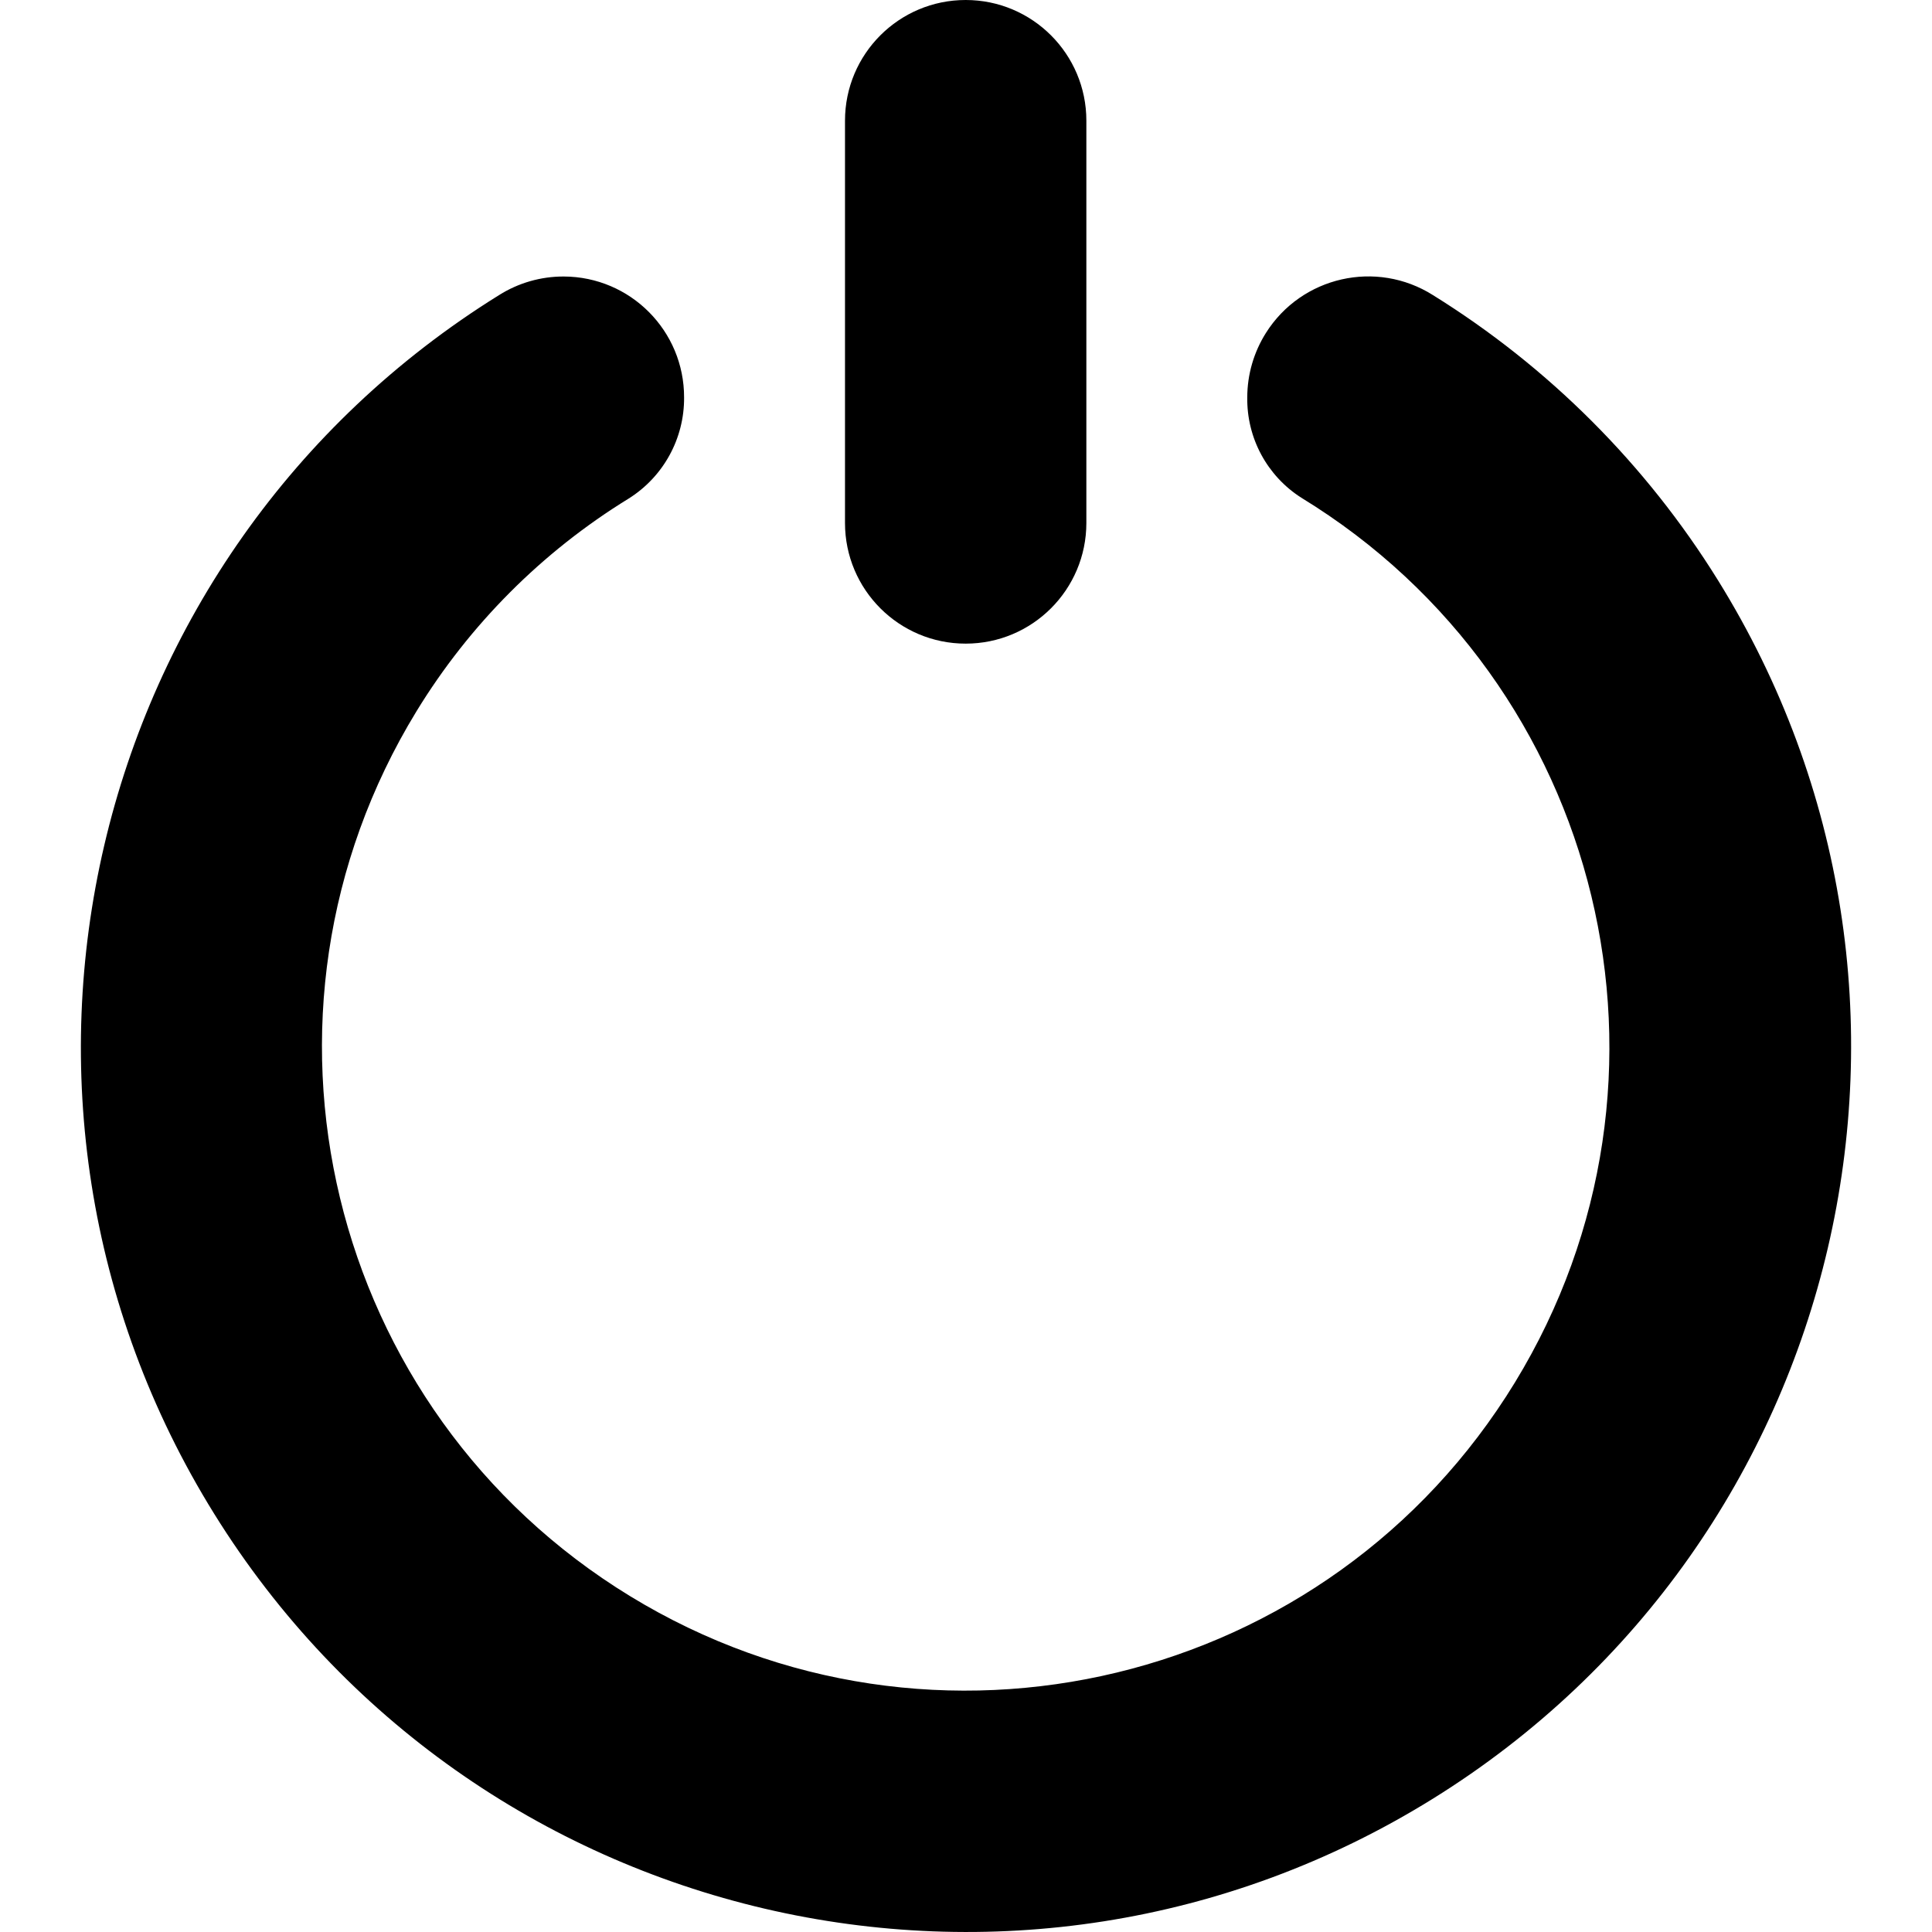
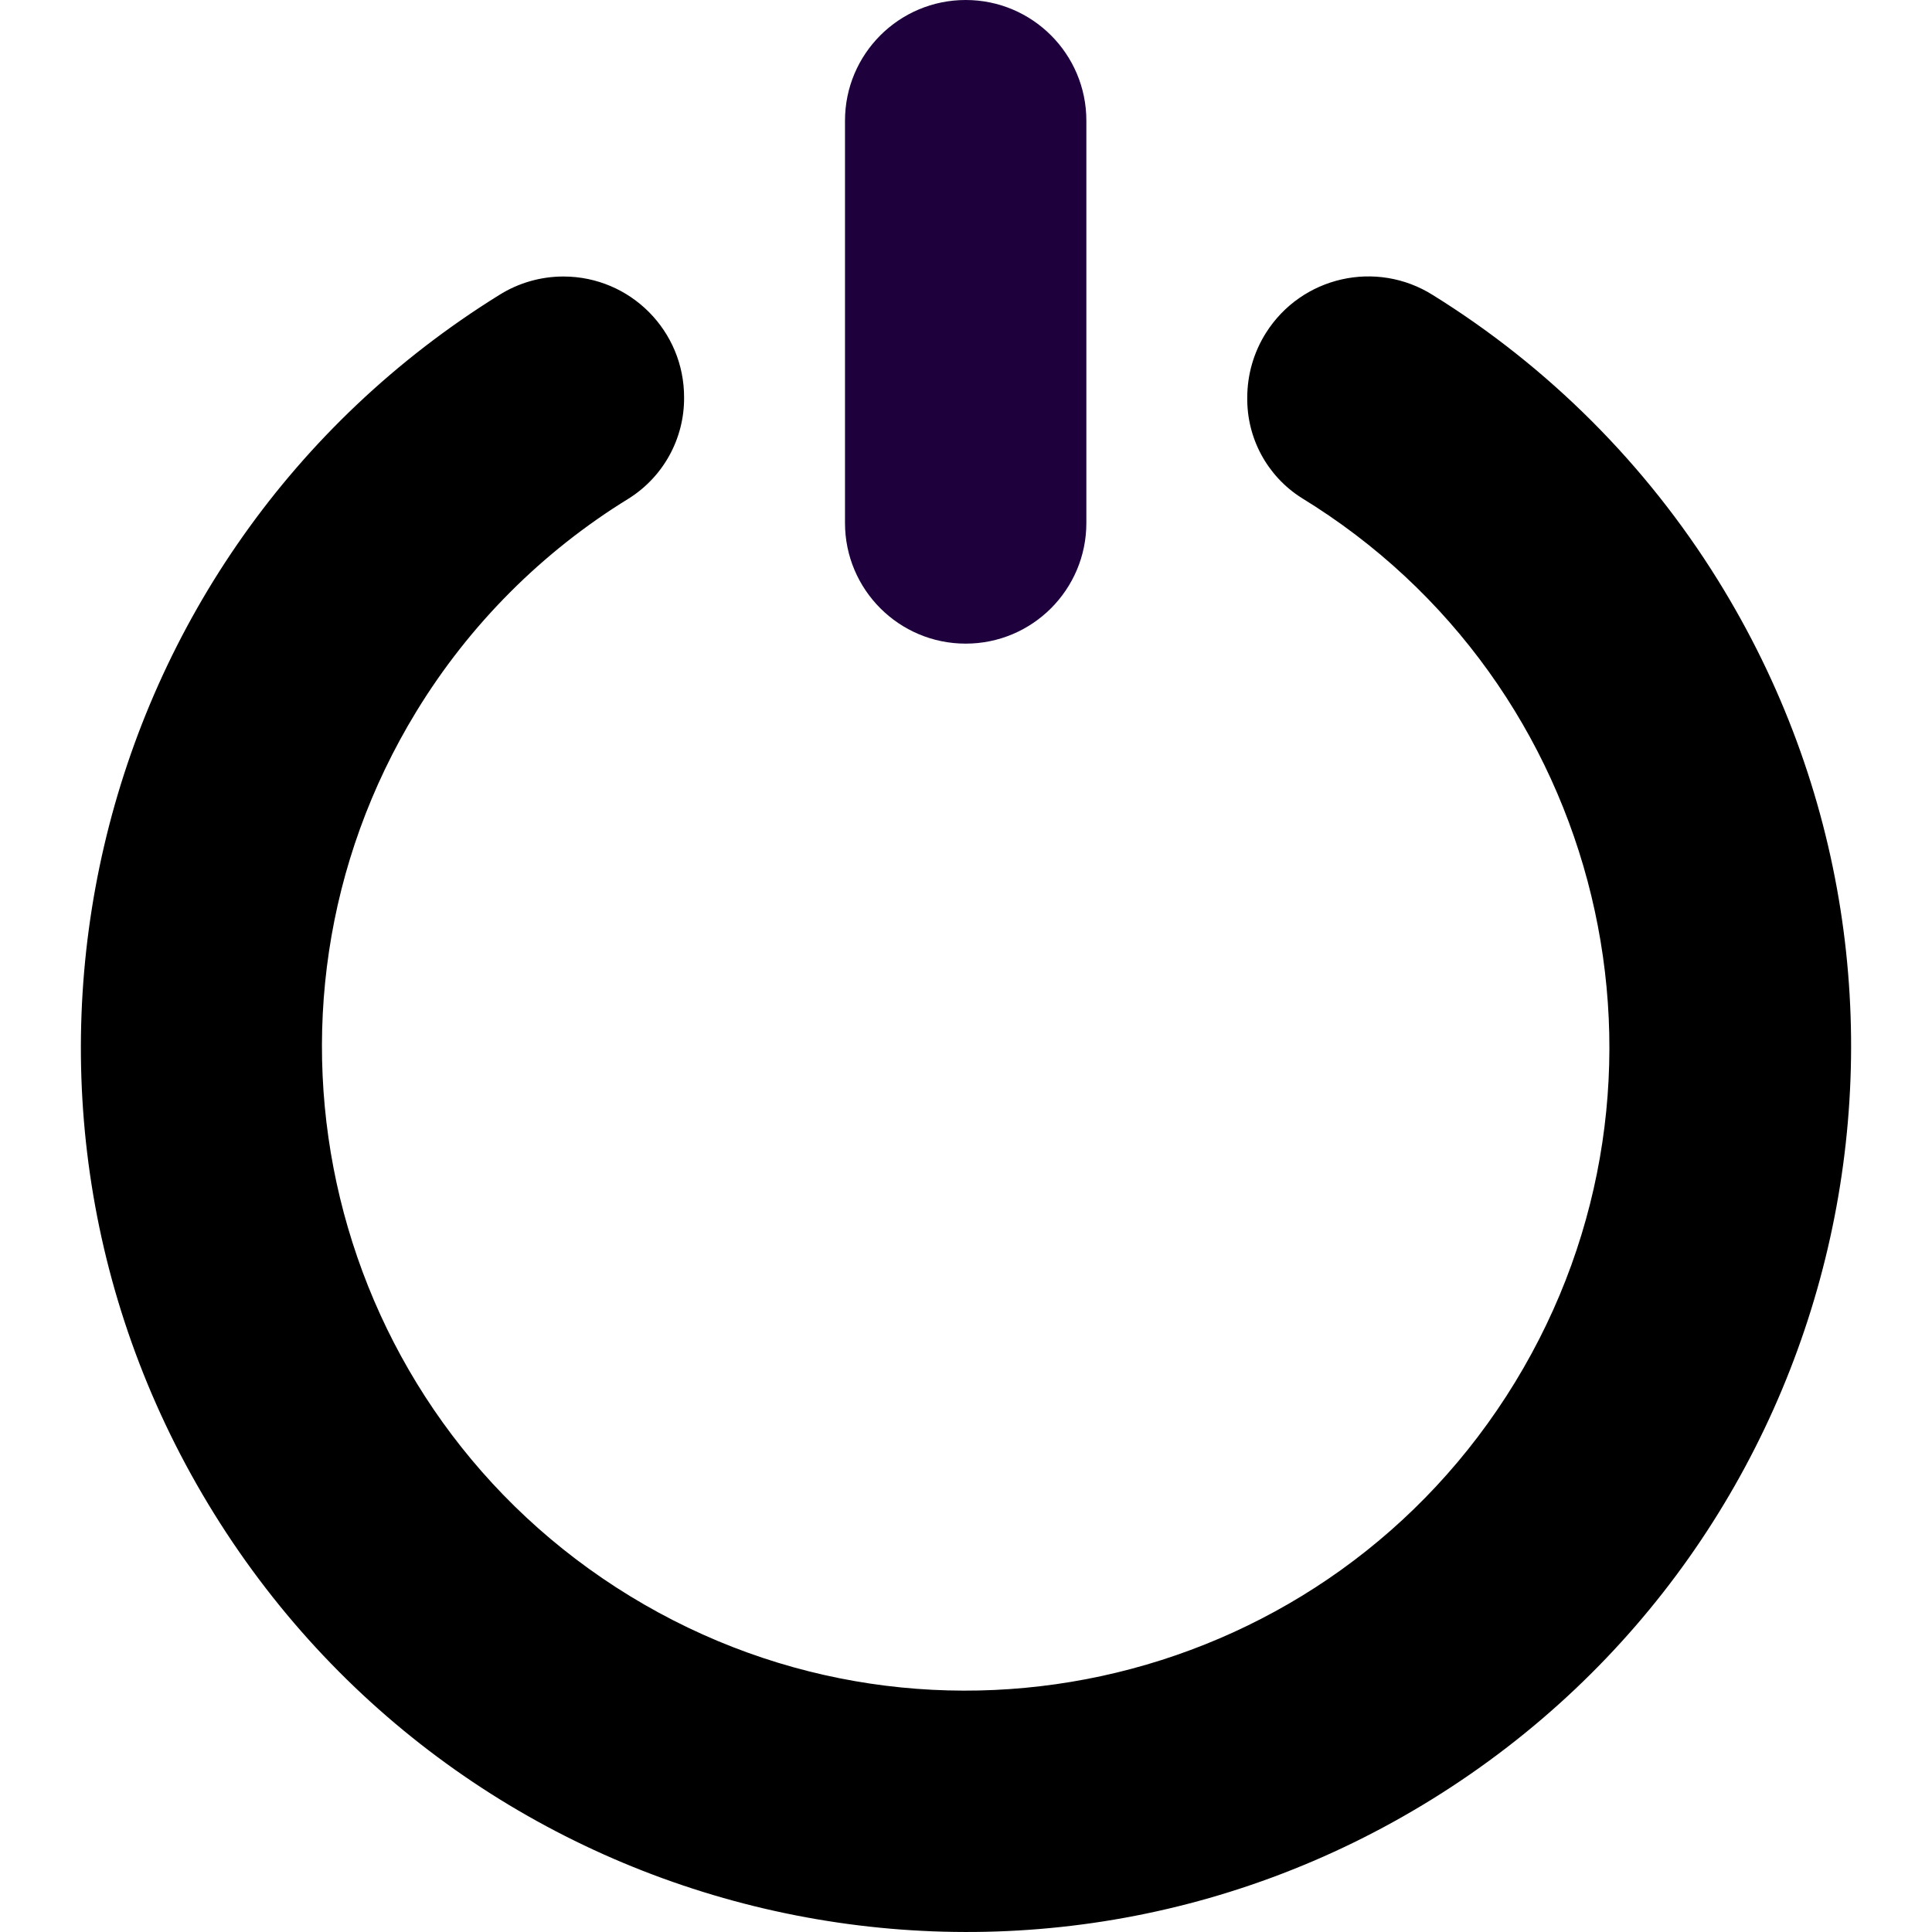
<svg xmlns="http://www.w3.org/2000/svg" version="1.1" id="Capa_1" x="0px" y="0px" viewBox="0 0 512.292 512.292" style="enable-background:new 0 0 512.292 512.292;" xml:space="preserve" width="512" height="512">
  <g>
-     <path d="M256.061,0L256.061,0c17.673,0,32,14.327,32,32v106.667c0,17.673-14.327,32-32,32l0,0c-17.673,0-32-14.327-32-32V32   C224.061,14.327,238.387,0,256.061,0z" />
-     <path d="M330.727,105.387L330.727,105.387c-0.157,10.742,5.259,20.8,14.315,26.581c80.432,49.143,105.796,154.185,56.652,234.616   S247.51,472.38,167.078,423.237S61.282,269.052,110.426,188.62c14.042-22.982,33.324-42.315,56.269-56.418   c9.211-5.781,14.773-15.92,14.699-26.795l0,0c0.049-17.673-14.238-32.039-31.911-32.088c-6.07-0.017-12.02,1.693-17.155,4.931   C22.233,146.634-11.58,291.318,56.803,401.412s213.067,143.907,323.161,75.524s143.907-213.067,75.524-323.161   c-19.035-30.645-44.879-56.489-75.524-75.524c-14.997-9.461-34.824-4.973-44.285,10.024   C332.447,93.397,330.731,99.33,330.727,105.387z" />
+     <path fill="#1e003d" d="M256.061,0L256.061,0c17.673,0,32,14.327,32,32v106.667c0,17.673-14.327,32-32,32l0,0c-17.673,0-32-14.327-32-32V32   C224.061,14.327,238.387,0,256.061,0z" />
+     <path fill="1e003d" d="M330.727,105.387L330.727,105.387c-0.157,10.742,5.259,20.8,14.315,26.581c80.432,49.143,105.796,154.185,56.652,234.616   S247.51,472.38,167.078,423.237S61.282,269.052,110.426,188.62c14.042-22.982,33.324-42.315,56.269-56.418   c9.211-5.781,14.773-15.92,14.699-26.795l0,0c0.049-17.673-14.238-32.039-31.911-32.088c-6.07-0.017-12.02,1.693-17.155,4.931   C22.233,146.634-11.58,291.318,56.803,401.412s213.067,143.907,323.161,75.524s143.907-213.067,75.524-323.161   c-19.035-30.645-44.879-56.489-75.524-75.524c-14.997-9.461-34.824-4.973-44.285,10.024   C332.447,93.397,330.731,99.33,330.727,105.387z" />
  </g>
</svg>
